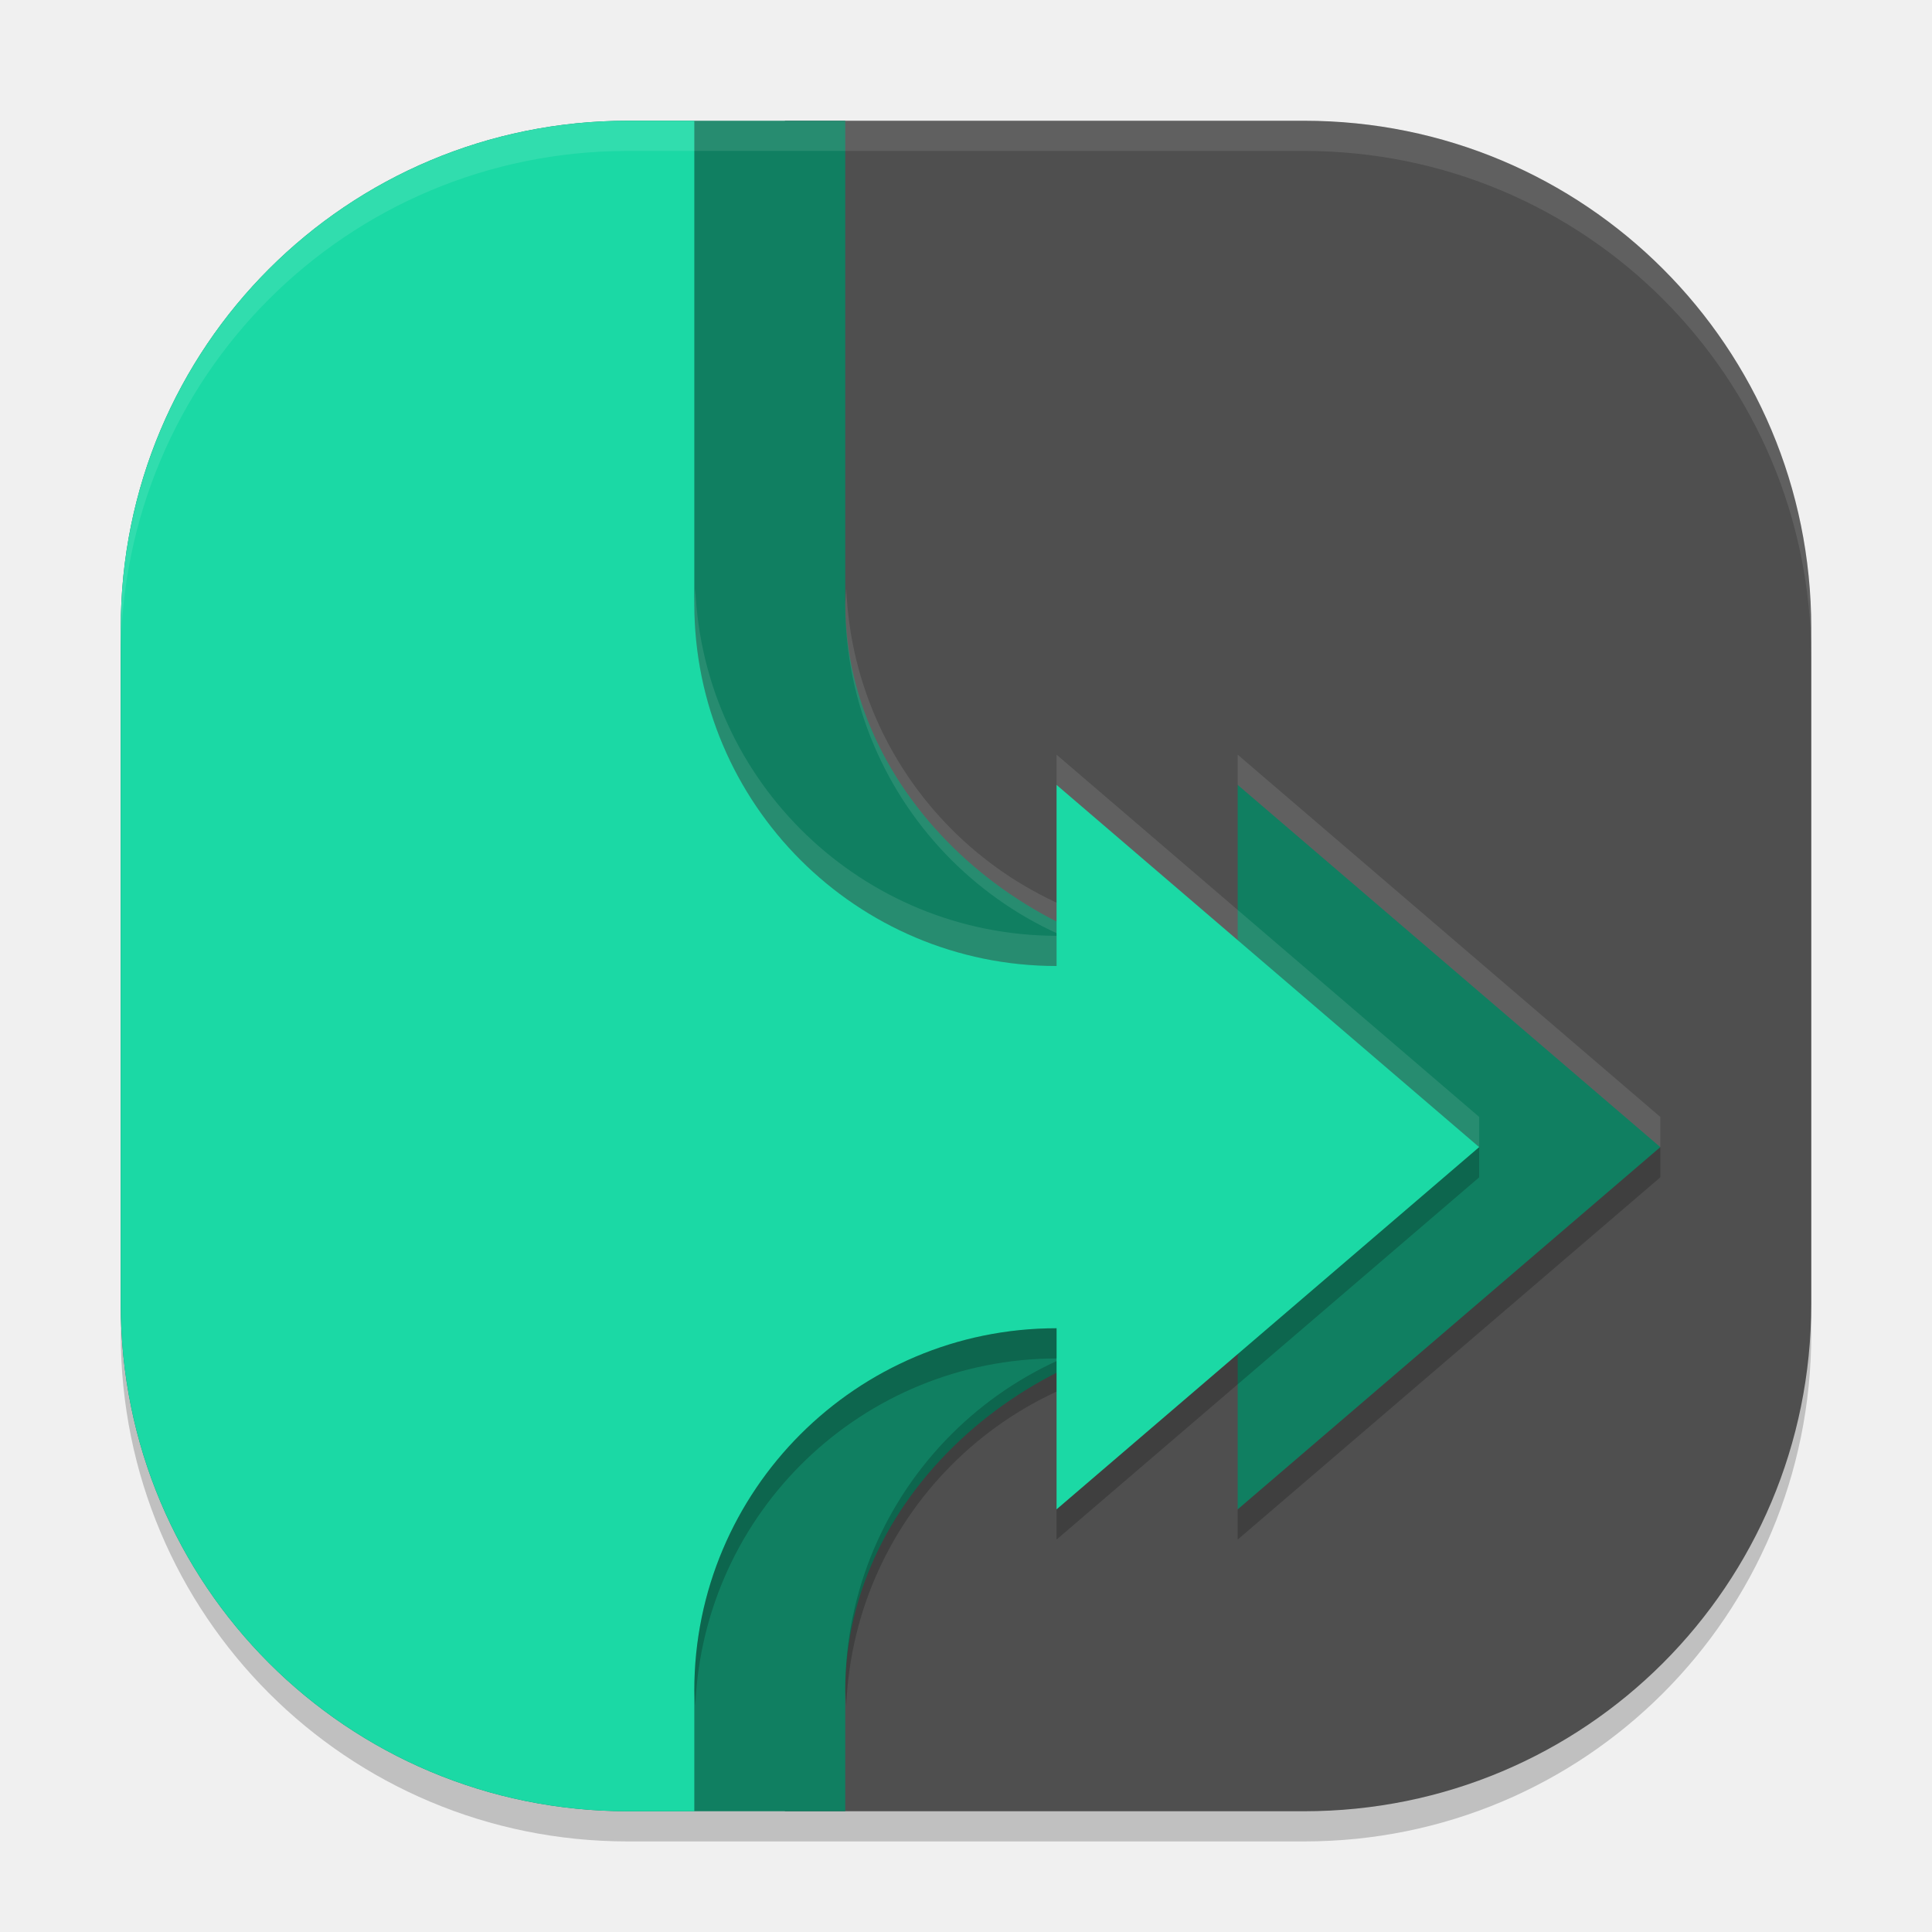
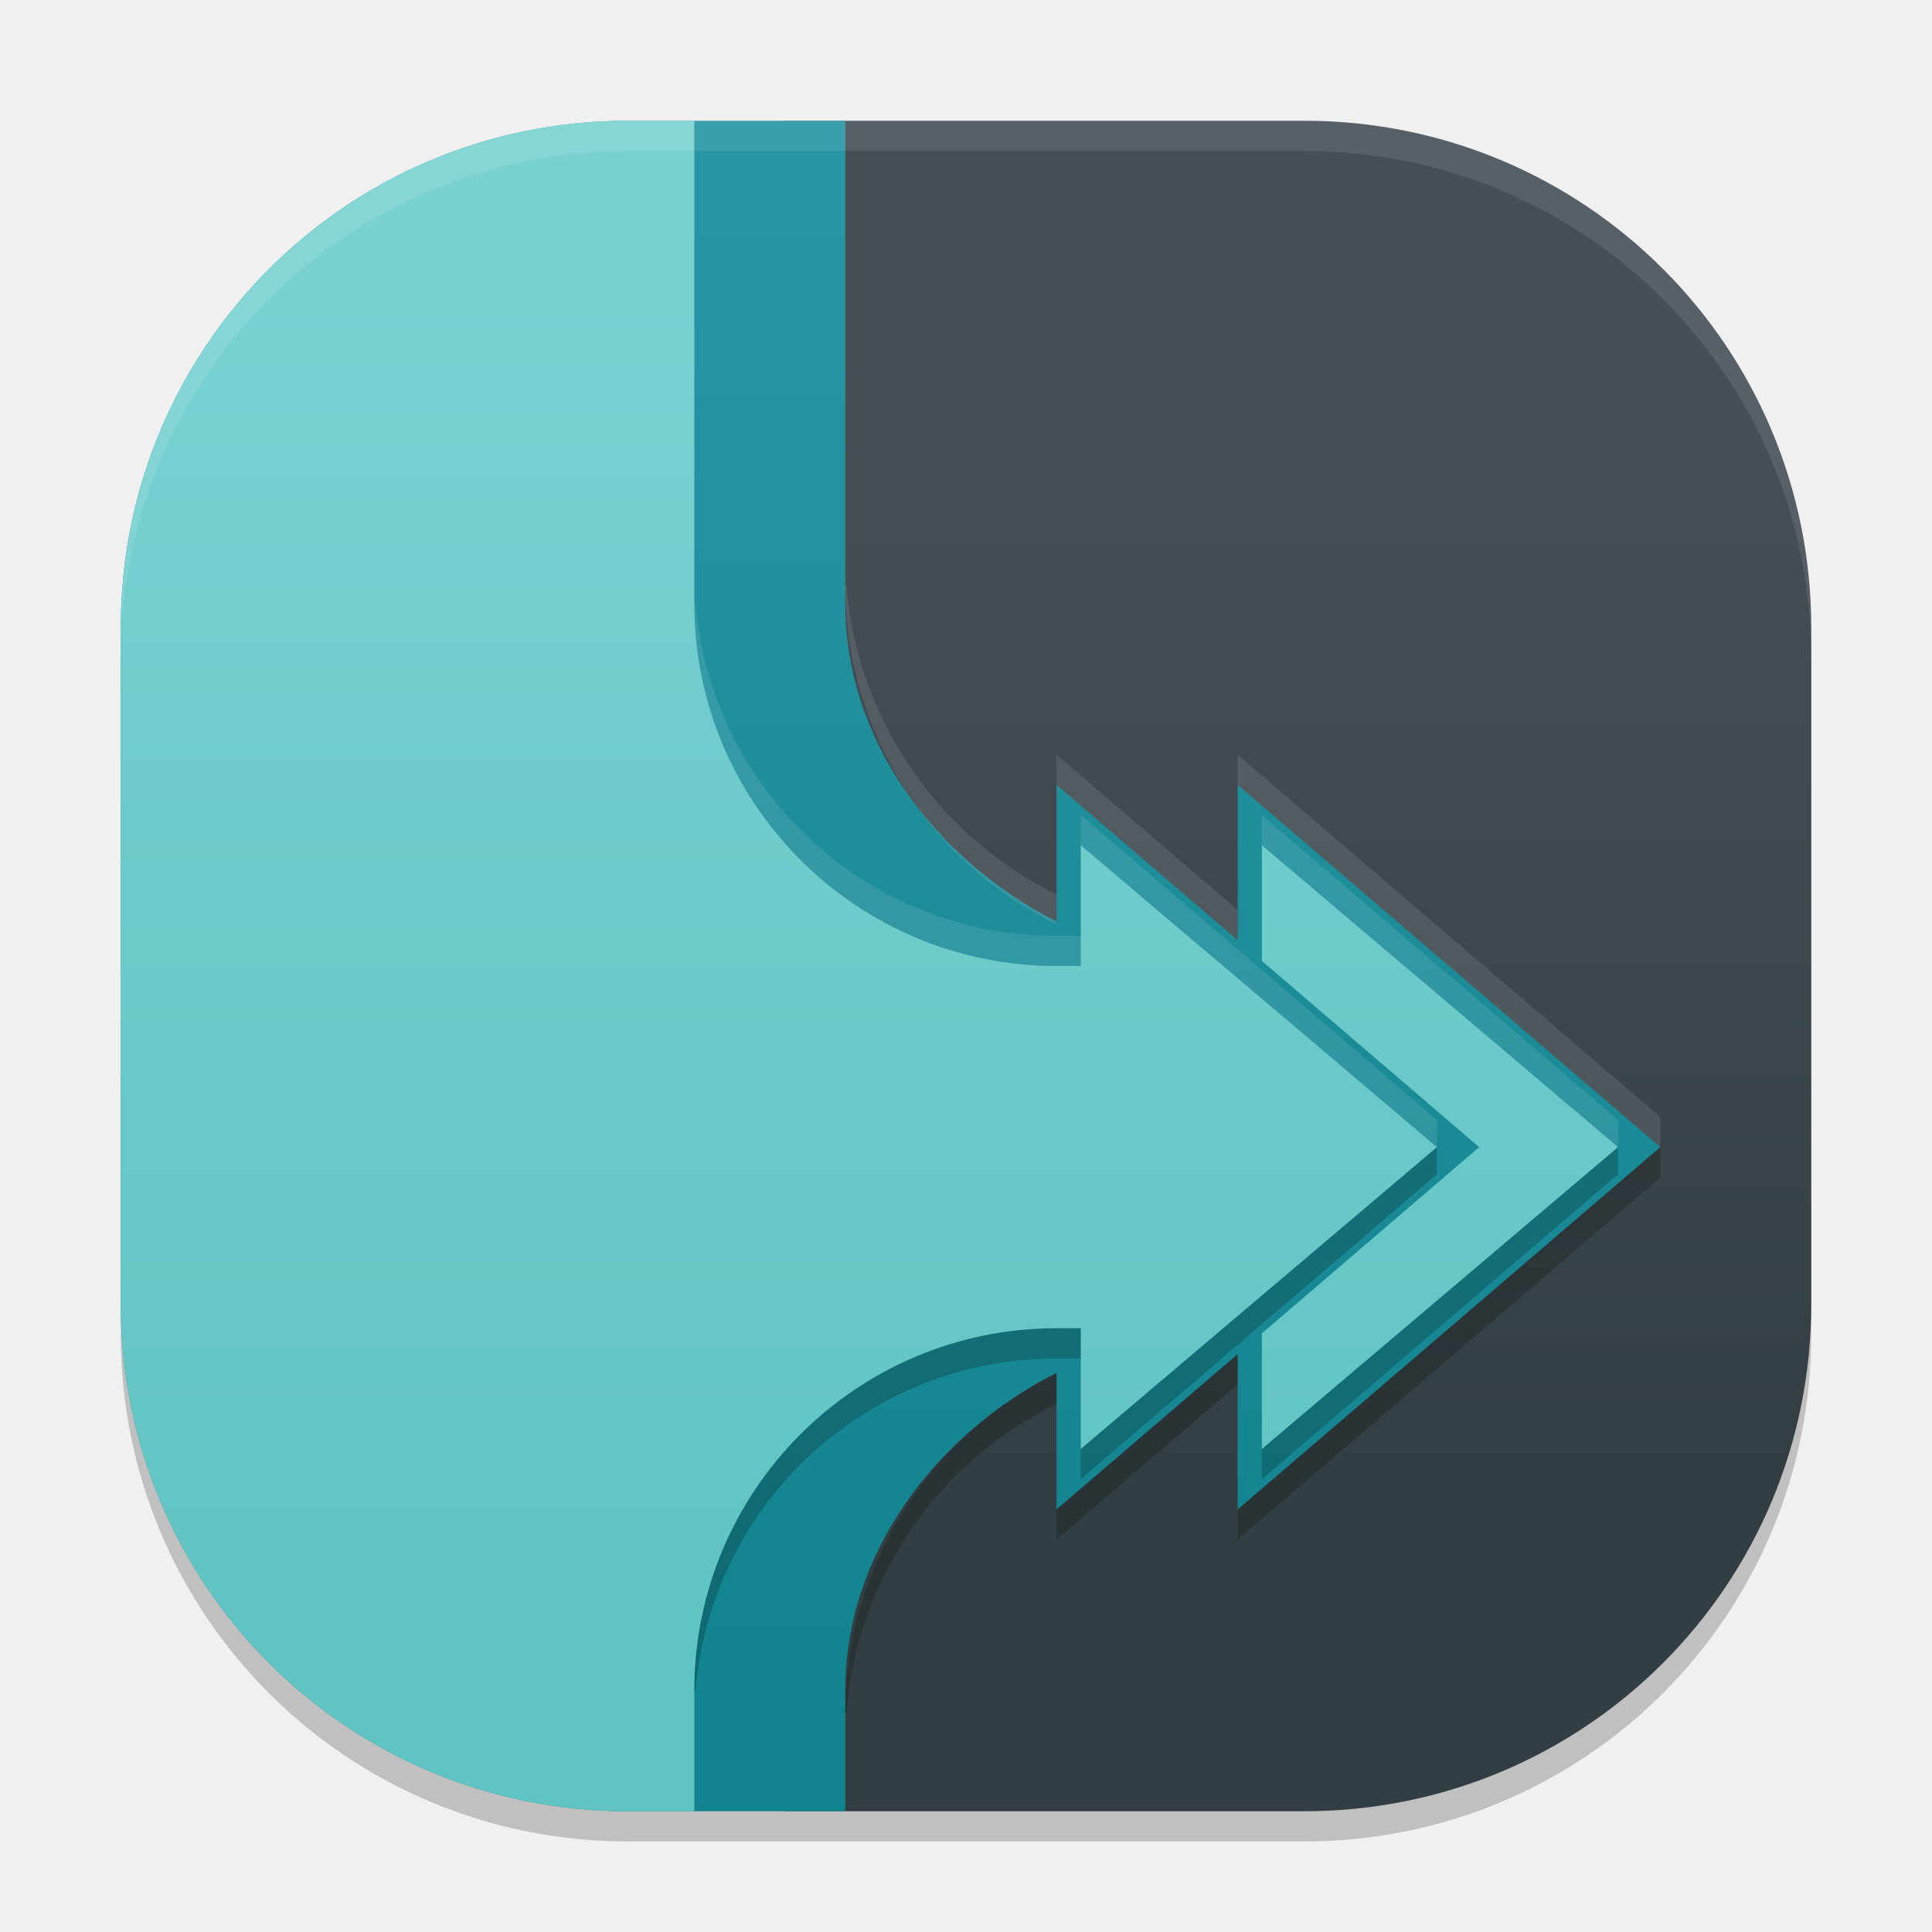
- <svg xmlns="http://www.w3.org/2000/svg" version="1" viewBox="0 0 64 64">
-   <path d="M 20.801 5 C 11.494 5 4 12.494 4 21.801 L 4 44.199 C 4 53.506 11.494 61 20.801 61 L 30 61 L 43.199 61 C 52.506 61 60 53.506 60 44.199 L 60 21.801 C 60 12.494 52.506 5 43.199 5 L 30 5 L 20.801 5 z " style="opacity:.2" />
-   <path d="M 43.199,4 C 52.506,4 60,11.494 60,20.801 V 43.199 C 60,52.506 52.506,60 43.199,60 H 26 V 4 Z" style="fill:#4f4f4f" />
-   <path d="M 20.801,4 C 11.494,4 4,11.494 4,20.801 V 43.199 C 4,52.506 11.494,60 20.801,60 H 28 v -4 c 0,-6.627 6.373,-12 13,-12 v 6 L 55,38 41,26 v 6 C 34.373,32 28,26.627 28,20 V 4 Z" style="fill:#107f61" />
-   <path d="M 40,32 A 12,12 0 0 1 28,20 12,12 0 0 1 28.033,19.5 12,12 0 0 0 40,31 Z" style="fill-rule:evenodd;fill:#fff;opacity:.1;stroke-width:1.863" />
-   <path d="M 40,44 A 12,12 0 0 0 28,56 12,12 0 0 0 28.033,56.5 12,12 0 0 1 40,45 Z" style="fill-rule:evenodd;opacity:.2;stroke-width:1.863" />
-   <path d="M 20.801,4 C 11.494,4 4,11.494 4,20.801 V 43.199 C 4,52.506 11.494,60 20.801,60 H 23 v -4 c 0,-6.627 5.373,-12 12,-12 v 6 L 49,38 35,26 v 6 C 28.373,32 23,26.627 23,20 V 4 Z" style="fill:#1bd9a5" />
-   <path d="M 20.801 4 C 11.494 4 4 11.494 4 20.801 L 4 21.801 C 4 12.494 11.494 5 20.801 5 L 30 5 L 43.199 5 C 52.506 5 60 12.494 60 21.801 L 60 20.801 C 60 11.494 52.506 4 43.199 4 L 30 4 L 20.801 4 z " style="fill:#fff;opacity:.1" />
-   <path d="m41 25 14 12v1l-14-12z" style="fill-rule:evenodd;fill:#fff;opacity:.1;stroke-width:1.319" />
-   <path d="m35 25 14 12v1l-14-12z" style="fill-rule:evenodd;fill:#fff;opacity:.1;stroke-width:1.319" />
-   <path d="m41 50 14-12v1l-14 12z" style="fill-rule:evenodd;opacity:.2;stroke-width:.421" />
-   <path d="m35 50 14-12v1l-14 12z" style="fill-rule:evenodd;opacity:.2;stroke-width:.421" />
-   <path d="M 35,44 A 12,12 0 0 0 23,56 12,12 0 0 0 23.033,56.5 12,12 0 0 1 35,45 Z" style="fill-rule:evenodd;opacity:.2;stroke-width:1.863" />
-   <path d="M 35,32 A 12,12 0 0 1 23,20 12,12 0 0 1 23.033,19.5 12,12 0 0 0 35,31 Z" style="fill-rule:evenodd;fill:#fff;opacity:.1;stroke-width:1.863" />
+ <svg xmlns="http://www.w3.org/2000/svg" xmlns:xlink="http://www.w3.org/1999/xlink" version="1" viewBox="0 0 64 64" id="svg13">
+   <defs id="defs13">
+     <linearGradient id="linearGradient17">
+       <stop style="stop-color:#11838e;stop-opacity:1;" offset="0" id="stop17" />
+       <stop style="stop-color:#2796a3;stop-opacity:1;" offset="1" id="stop18" />
+     </linearGradient>
+     <linearGradient id="linearGradient15">
+       <stop style="stop-color:#60c4c2;stop-opacity:1;" offset="0" id="stop15" />
+       <stop style="stop-color:#79d1d2;stop-opacity:1;" offset="1" id="stop16" />
+     </linearGradient>
+     <linearGradient id="linearGradient13">
+       <stop style="stop-color:#333e42;stop-opacity:1;" offset="0" id="stop13" />
+       <stop style="stop-color:#464f56;stop-opacity:1;" offset="1" id="stop14" />
+     </linearGradient>
+     <linearGradient xlink:href="#linearGradient13" id="linearGradient14" x1="43" y1="49" x2="43" y2="15" gradientUnits="userSpaceOnUse" />
+     <linearGradient xlink:href="#linearGradient15" id="linearGradient16" x1="26.5" y1="54.5" x2="26.5" y2="9.5" gradientUnits="userSpaceOnUse" />
+     <linearGradient xlink:href="#linearGradient17" id="linearGradient18" x1="29.5" y1="57.5" x2="29.5" y2="6.5" gradientUnits="userSpaceOnUse" />
+   </defs>
+   <path d="M 20.801 5 C 11.494 5 4 12.494 4 21.801 L 4 44.199 C 4 53.506 11.494 61 20.801 61 L 30 61 L 43.199 61 C 52.506 61 60 53.506 60 44.199 L 60 21.801 C 60 12.494 52.506 5 43.199 5 L 30 5 L 20.801 5 z " style="opacity:.2" id="path1" />
+   <path d="M 43.199,4 C 52.506,4 60,11.494 60,20.801 V 43.199 C 60,52.506 52.506,60 43.199,60 H 26 V 4 Z" style="fill:url(#linearGradient14)" id="path2" />
+   <path id="path3" style="fill:url(#linearGradient18)" d="M 20.801 4 C 11.494 4 4 11.494 4 20.801 L 4 43.199 C 4 52.506 11.494 60 20.801 60 L 28 60 L 28 56 C 28 51.462 30.988 47.512 35 45.473 L 35 50 L 41 44.857 L 41 50 L 55 38 L 41 26 L 41 31.143 L 35 26 L 35 30.527 C 30.988 28.488 28 24.538 28 20 L 28 4 L 20.801 4 z " />
+   <path id="path11-9-2" style="opacity:0.2;fill-rule:evenodd;stroke-width:0.421" d="M 55 38 L 41 50 L 41 51 L 55 39 L 55 38 z M 41 44.857 L 35 50 L 35 51 L 41 45.857 L 41 44.857 z M 35 45.5 A 12.5 12.5 0 0 0 28 56.725 L 28.041 56.725 A 12.5 12.5 0 0 1 35 46.5 L 35 45.5 z " />
+   <path id="path11-9-2-8-7" style="opacity:0.1;fill:#ffffff;fill-opacity:1;fill-rule:evenodd;stroke-width:0.421" d="M 28 19.4 A 12.5 12.5 0 0 0 35 30.625 L 35 29.625 A 12.5 12.5 0 0 1 28.041 19.4 L 28 19.4 z M 35 25 L 35 26 L 41 31.143 L 41 30.143 L 35 25 z M 41 25 L 41 26 L 55 38 L 55 37 L 41 25 z " />
+   <path id="path6" style="fill:url(#linearGradient16)" d="M 20.801,4 C 11.494,4 4,11.494 4,20.801 V 43.199 C 4,52.506 11.494,60 20.801,60 H 23 v -4 c 0,-6.627 5.373,-12 12,-12 h 0.801 v 4 L 47.6,38 35.801,28 v 4 H 35 C 28.373,32 23,26.627 23,20 V 4 Z m 21,24 v 3.83 L 49,38 41.801,44.17 V 48 L 53.6,38 Z" />
+   <path id="path11" style="opacity:0.2;fill-rule:evenodd;stroke-width:0.421" d="M 47.6 38 L 35.801 48 L 35.801 49 L 47.6 38.9 L 47.6 38 z M 53.6 38 L 41.801 48 L 41.801 49 L 53.6 38.9 L 53.6 38 z M 35 44 A 12 12 0 0 0 23 56 L 23.041 56 A 12 12 0 0 1 35 45 L 35.801 45 L 35.801 44 L 35 44 z " />
+   <path id="path11-3" style="opacity:0.1;fill:#ffffff;fill-opacity:1;fill-rule:evenodd;stroke-width:0.421" d="M 23 20 A 12 12 0 0 0 35 32 L 35.801 32 L 35.801 31 L 35 31 A 12 12 0 0 1 23.041 20 L 23 20 z M 35.801 27 L 35.801 28 L 47.6 38 L 47.6 37.1 L 35.801 27 z M 41.801 27 L 41.801 28 L 53.6 38 L 53.6 37.1 L 41.801 27 z " />
+   <path d="M 20.801 4 C 11.494 4 4 11.494 4 20.801 L 4 21.801 C 4 12.494 11.494 5 20.801 5 L 30 5 L 43.199 5 C 52.506 5 60 12.494 60 21.801 L 60 20.801 C 60 11.494 52.506 4 43.199 4 L 30 4 L 20.801 4 z " style="fill:#fff;opacity:.1" id="path7" />
</svg>
